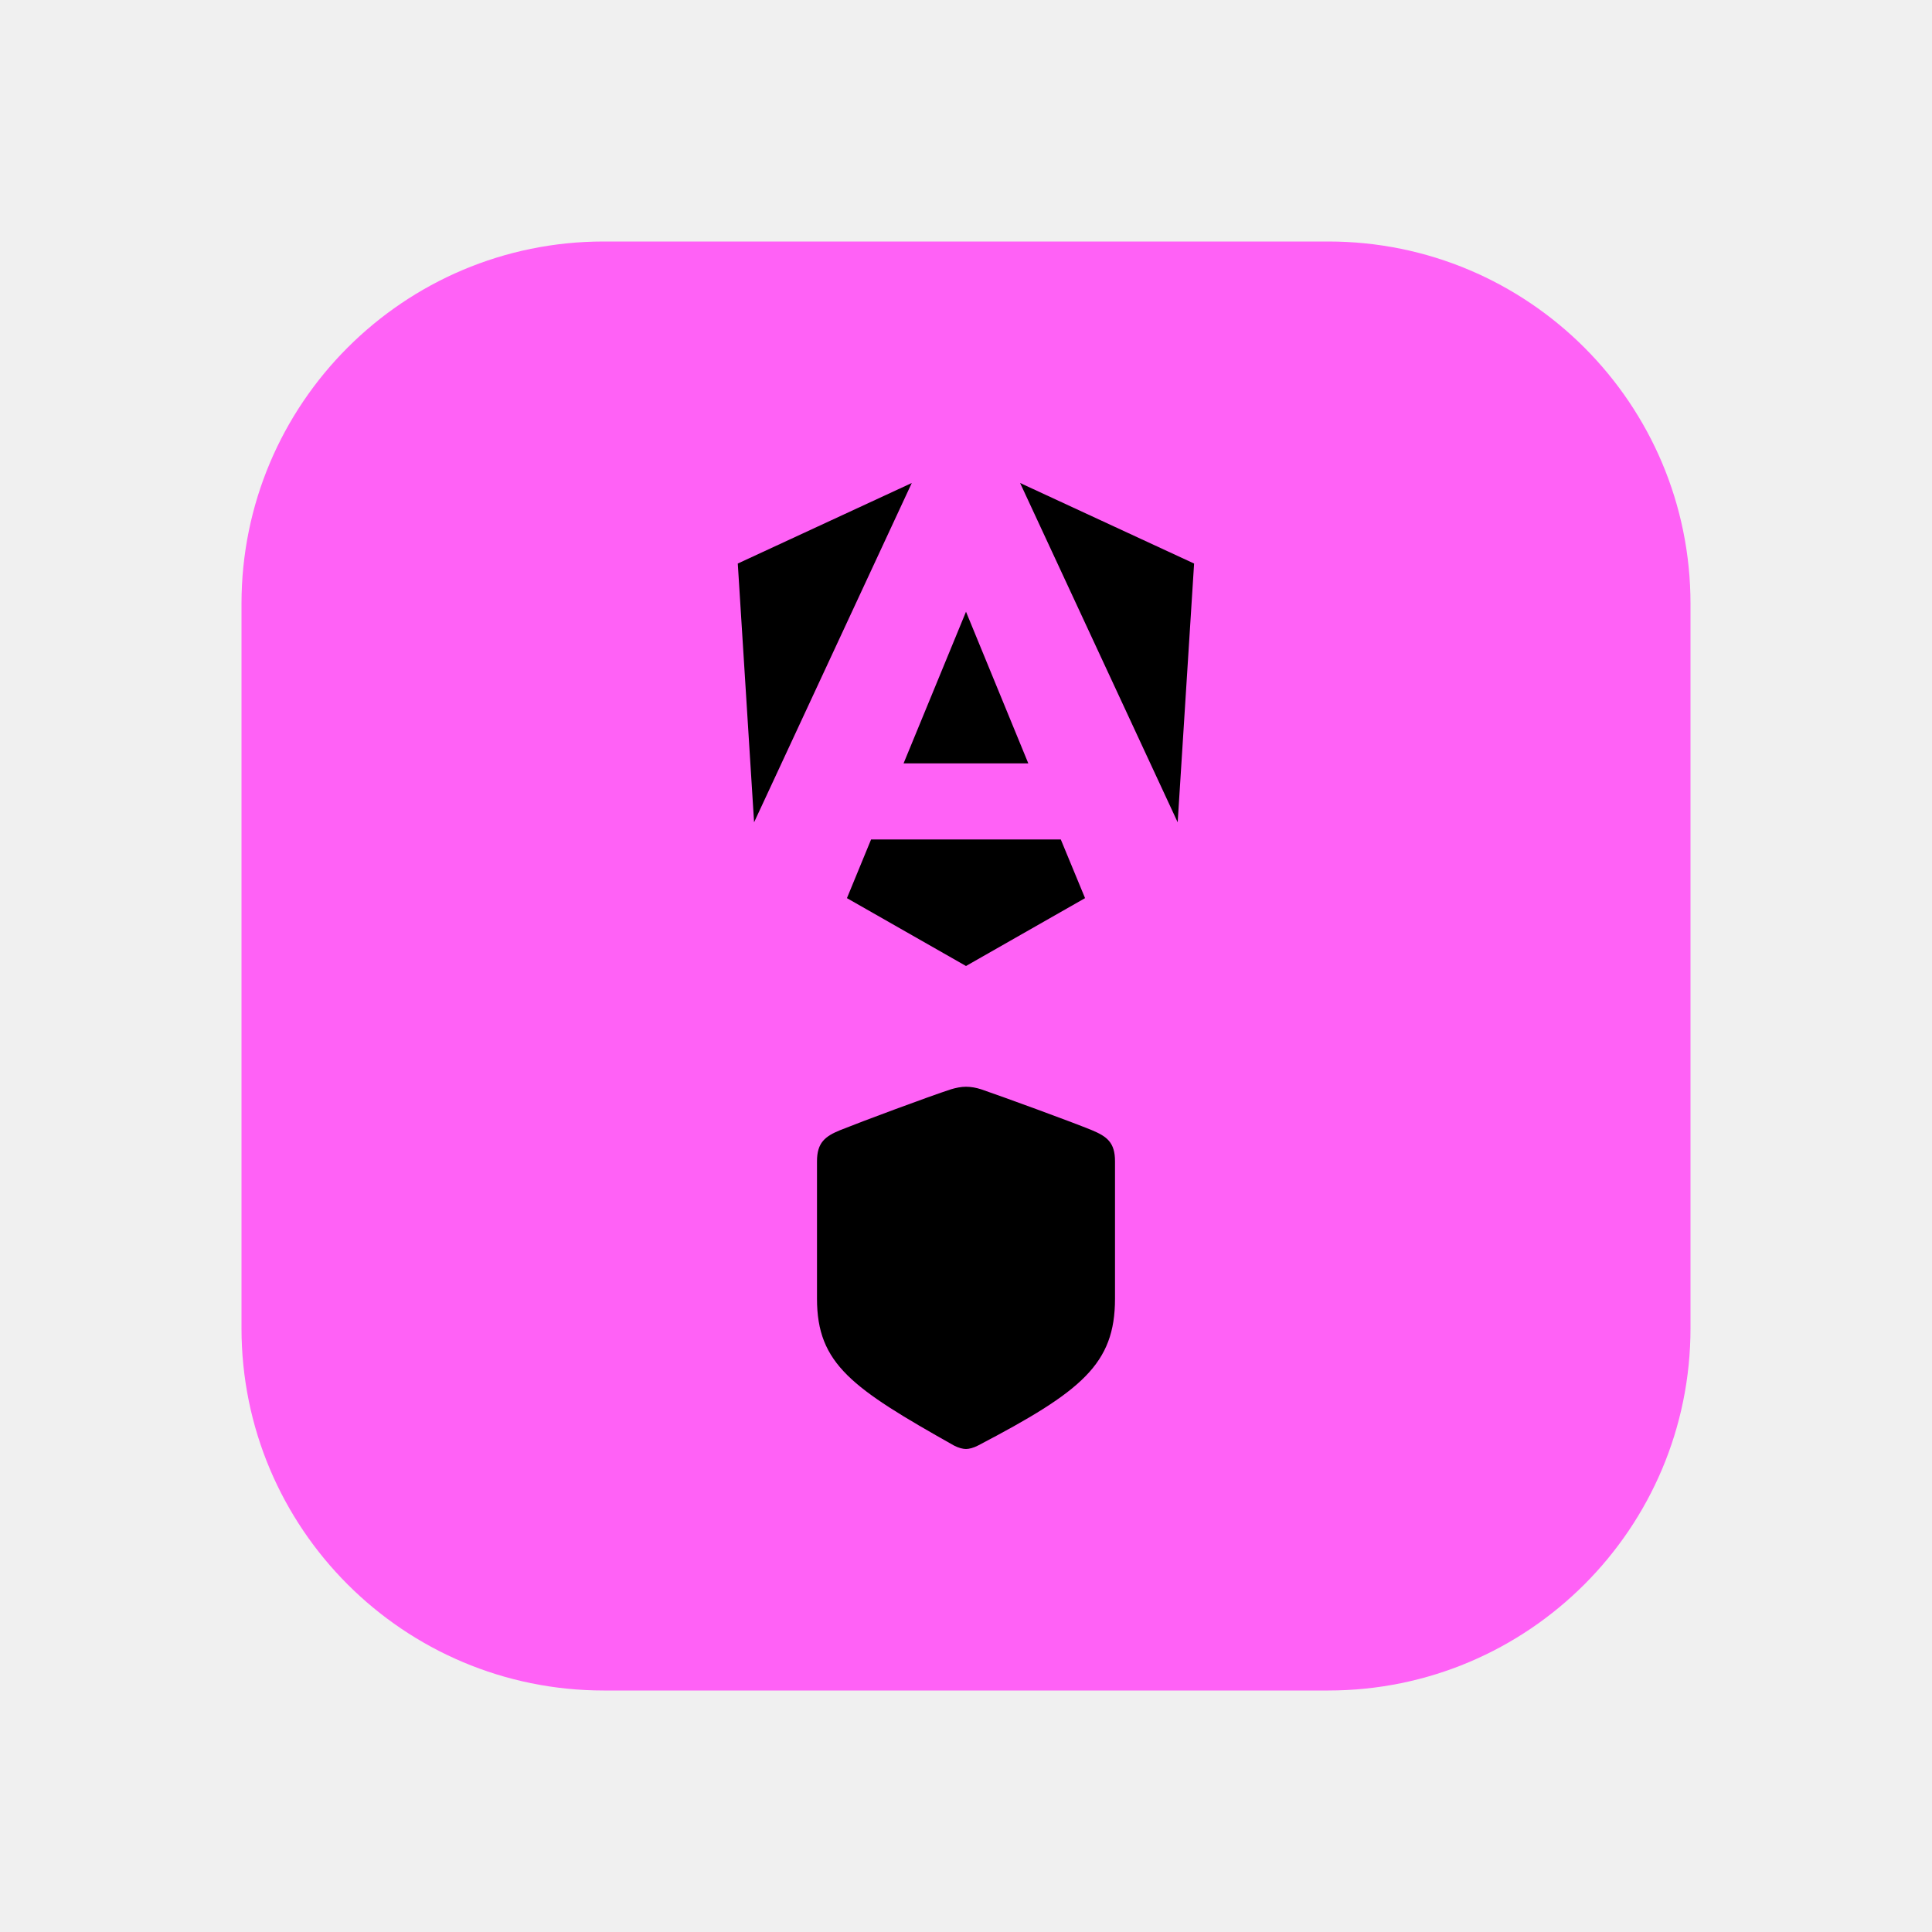
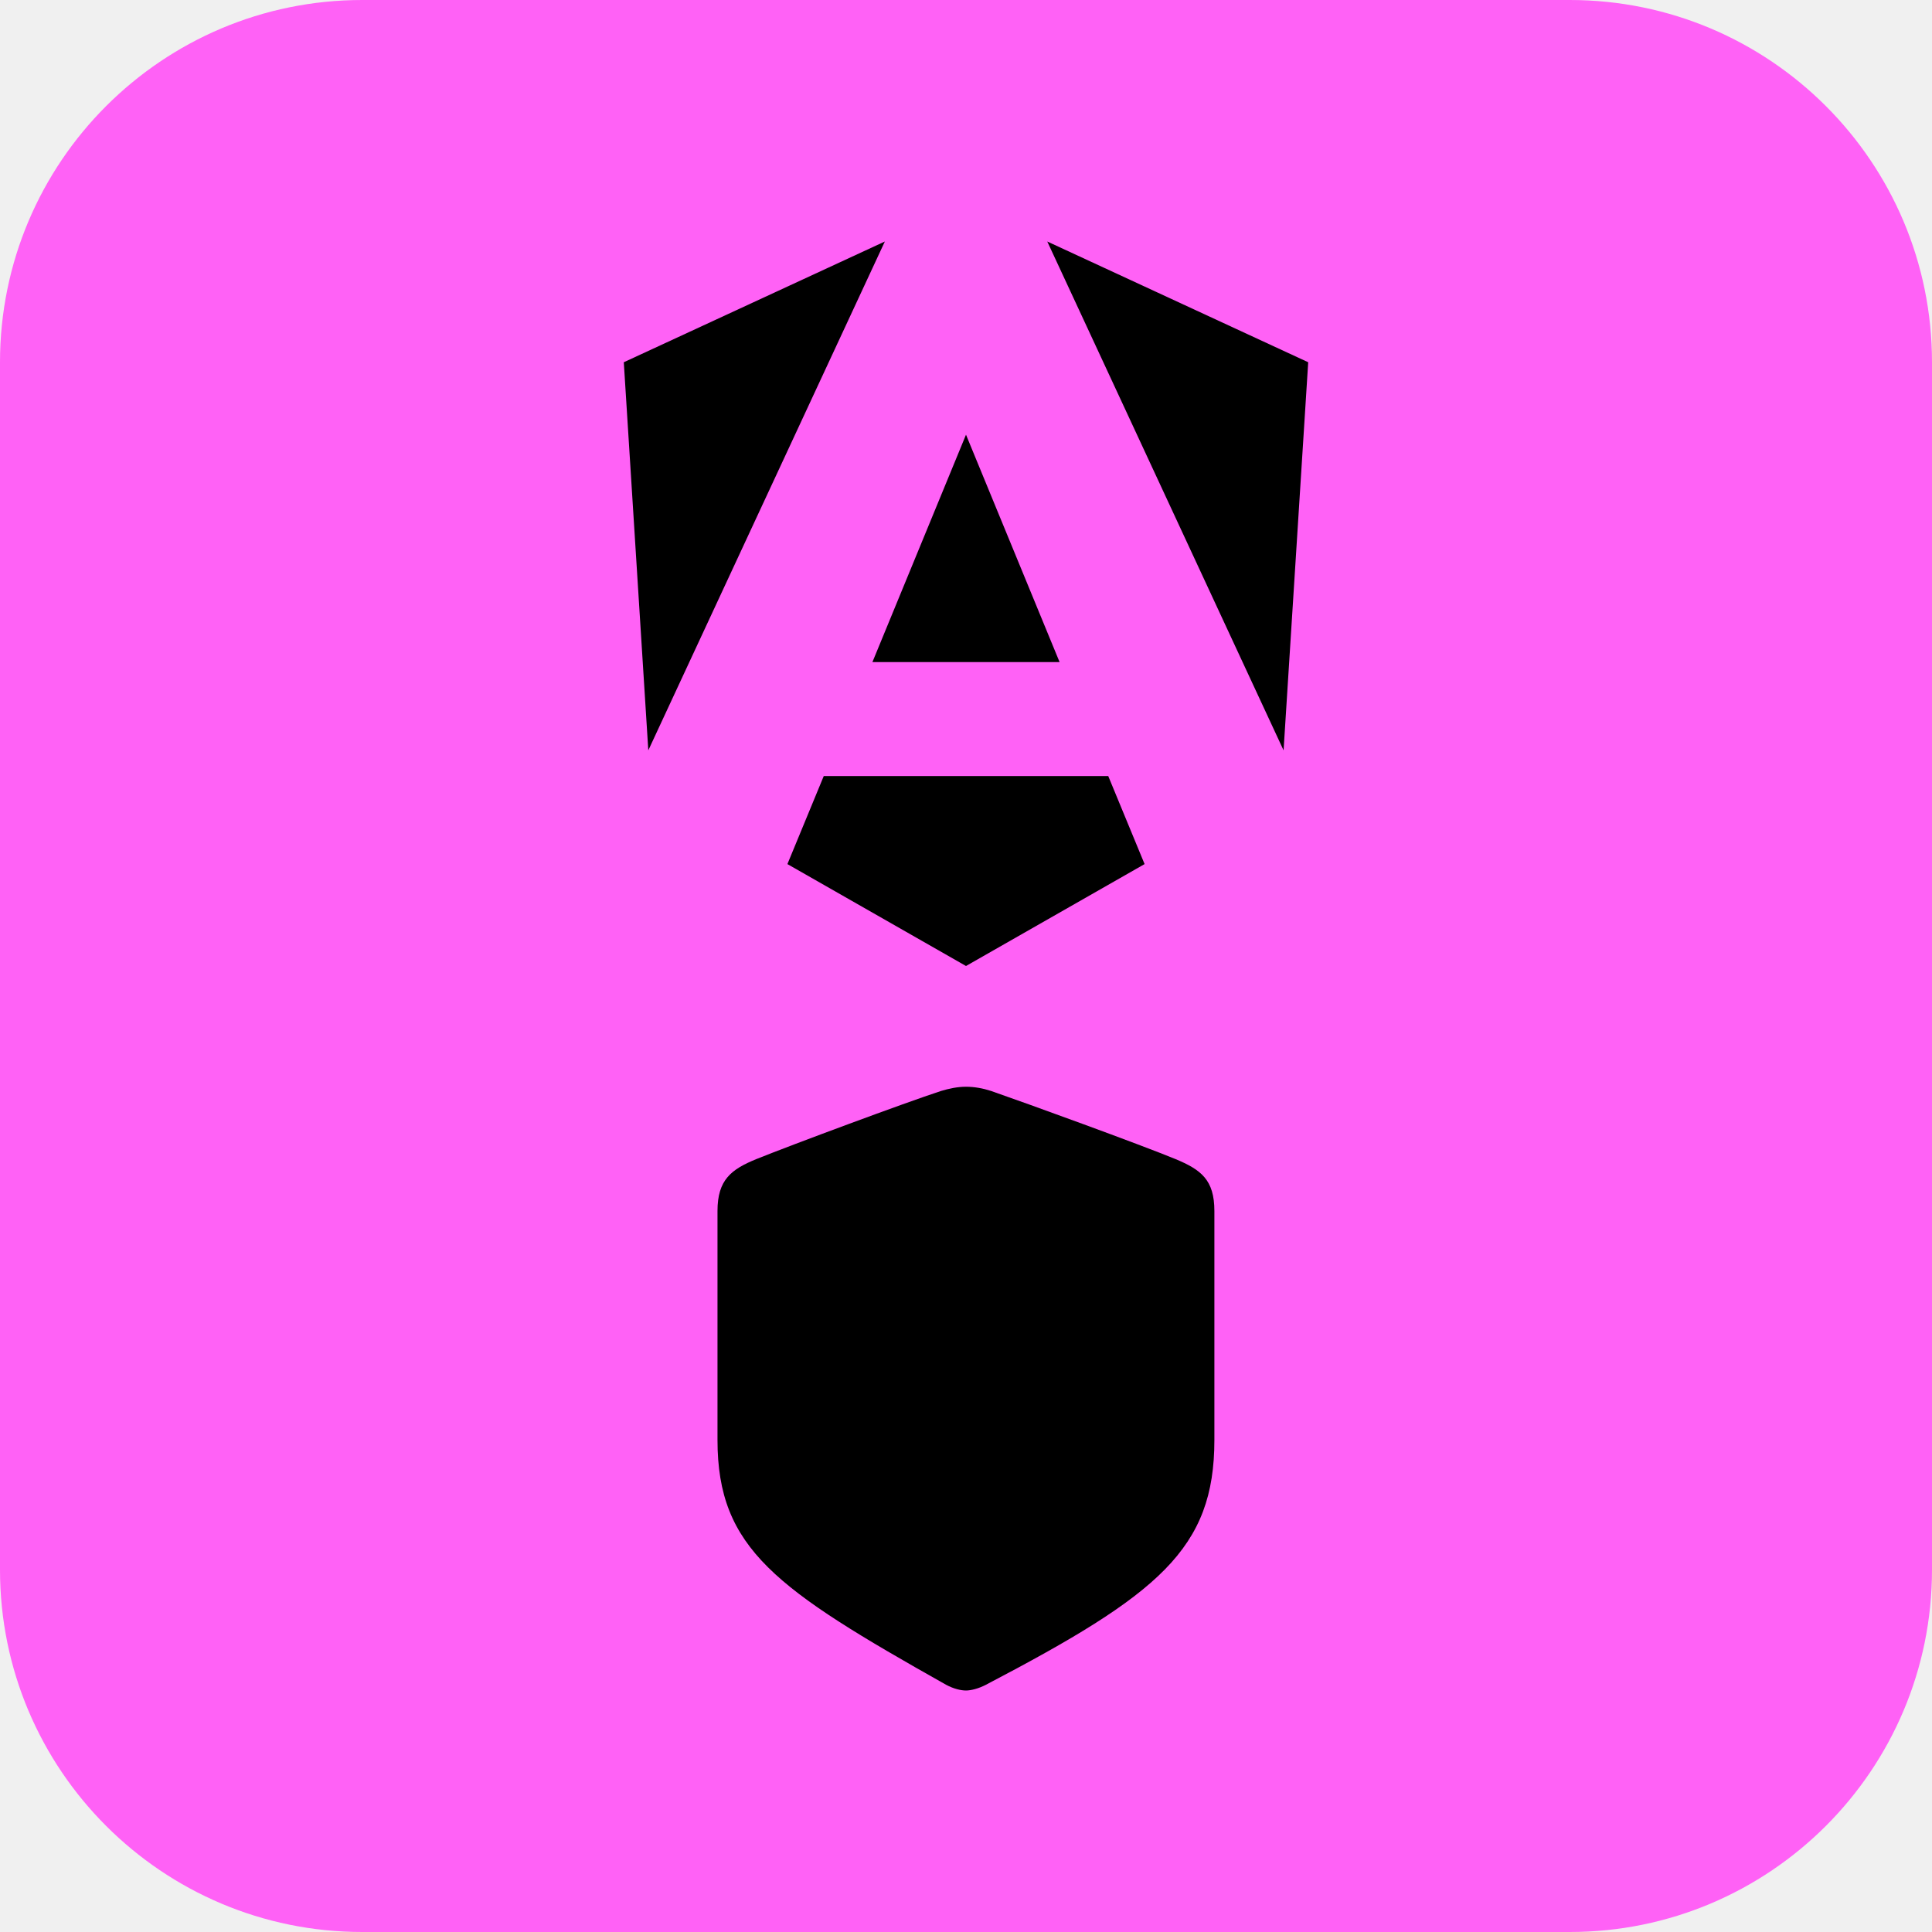
<svg xmlns="http://www.w3.org/2000/svg" width="16" height="16" viewBox="0 0 16 16" fill="none">
-   <rect x="2" y="2" width="12" height="12" rx="3" fill="#FF61F6" />
-   <path d="M9.889 4.667L9.753 6.81L8.448 4L9.889 4.667ZM8.986 7.438L8 8L7.014 7.438L7.214 6.952H8.785L8.986 7.438ZM8 5.066L8.516 6.322H7.483L8 5.066ZM6.245 6.81L6.11 4.667L7.551 4L6.245 6.81Z" fill="black" />
-   <path d="M8 12C8.024 12 8.062 11.991 8.1 11.971C8.958 11.522 9.234 11.297 9.234 10.755V9.617C9.234 9.462 9.168 9.412 9.041 9.359C8.865 9.287 8.3 9.081 8.125 9.021C8.085 9.008 8.042 9 8 9C7.958 9 7.916 9.009 7.876 9.021C7.7 9.078 7.135 9.288 6.959 9.359C6.834 9.41 6.766 9.462 6.766 9.617V10.755C6.766 11.297 7.057 11.496 7.9 11.971C7.94 11.992 7.976 12 8 12Z" fill="black" />
+   <g clip-path="url(#clip0_157_6119)">
+     <rect width="16" height="16" rx="3" fill="#FF61F6" />
+     <path d="M10.834 3L10.63 6.214L8.673 2L10.834 3ZM9.479 7.156L8 8L6.521 7.156L6.822 6.427H9.178L9.479 7.156ZM8 3.6L8.775 5.483H7.225L8 3.6ZM5.369 6.214L5.166 3L7.328 2L5.369 6.214Z" fill="black" />
+     <path d="M8 14C8.04 14 8.103 13.985 8.166 13.952C9.597 13.203 10.057 12.828 10.057 11.925V10.029C10.057 9.77 9.946 9.687 9.735 9.599C9.441 9.478 8.5 9.136 8.208 9.035C8.141 9.013 8.07 9 8 9C7.929 9 7.859 9.015 7.793 9.035C7.499 9.131 6.559 9.48 6.264 9.599C6.056 9.684 5.942 9.77 5.942 10.029V11.925C5.942 12.828 6.428 13.16 7.834 13.952C7.899 13.987 7.959 14 8 14Z" fill="black" />
+   </g>
+   <defs>
+     <clipPath id="clip0_157_6119">
+       <rect width="16" height="16" fill="white" />
+     </clipPath>
+   </defs>
</svg>
